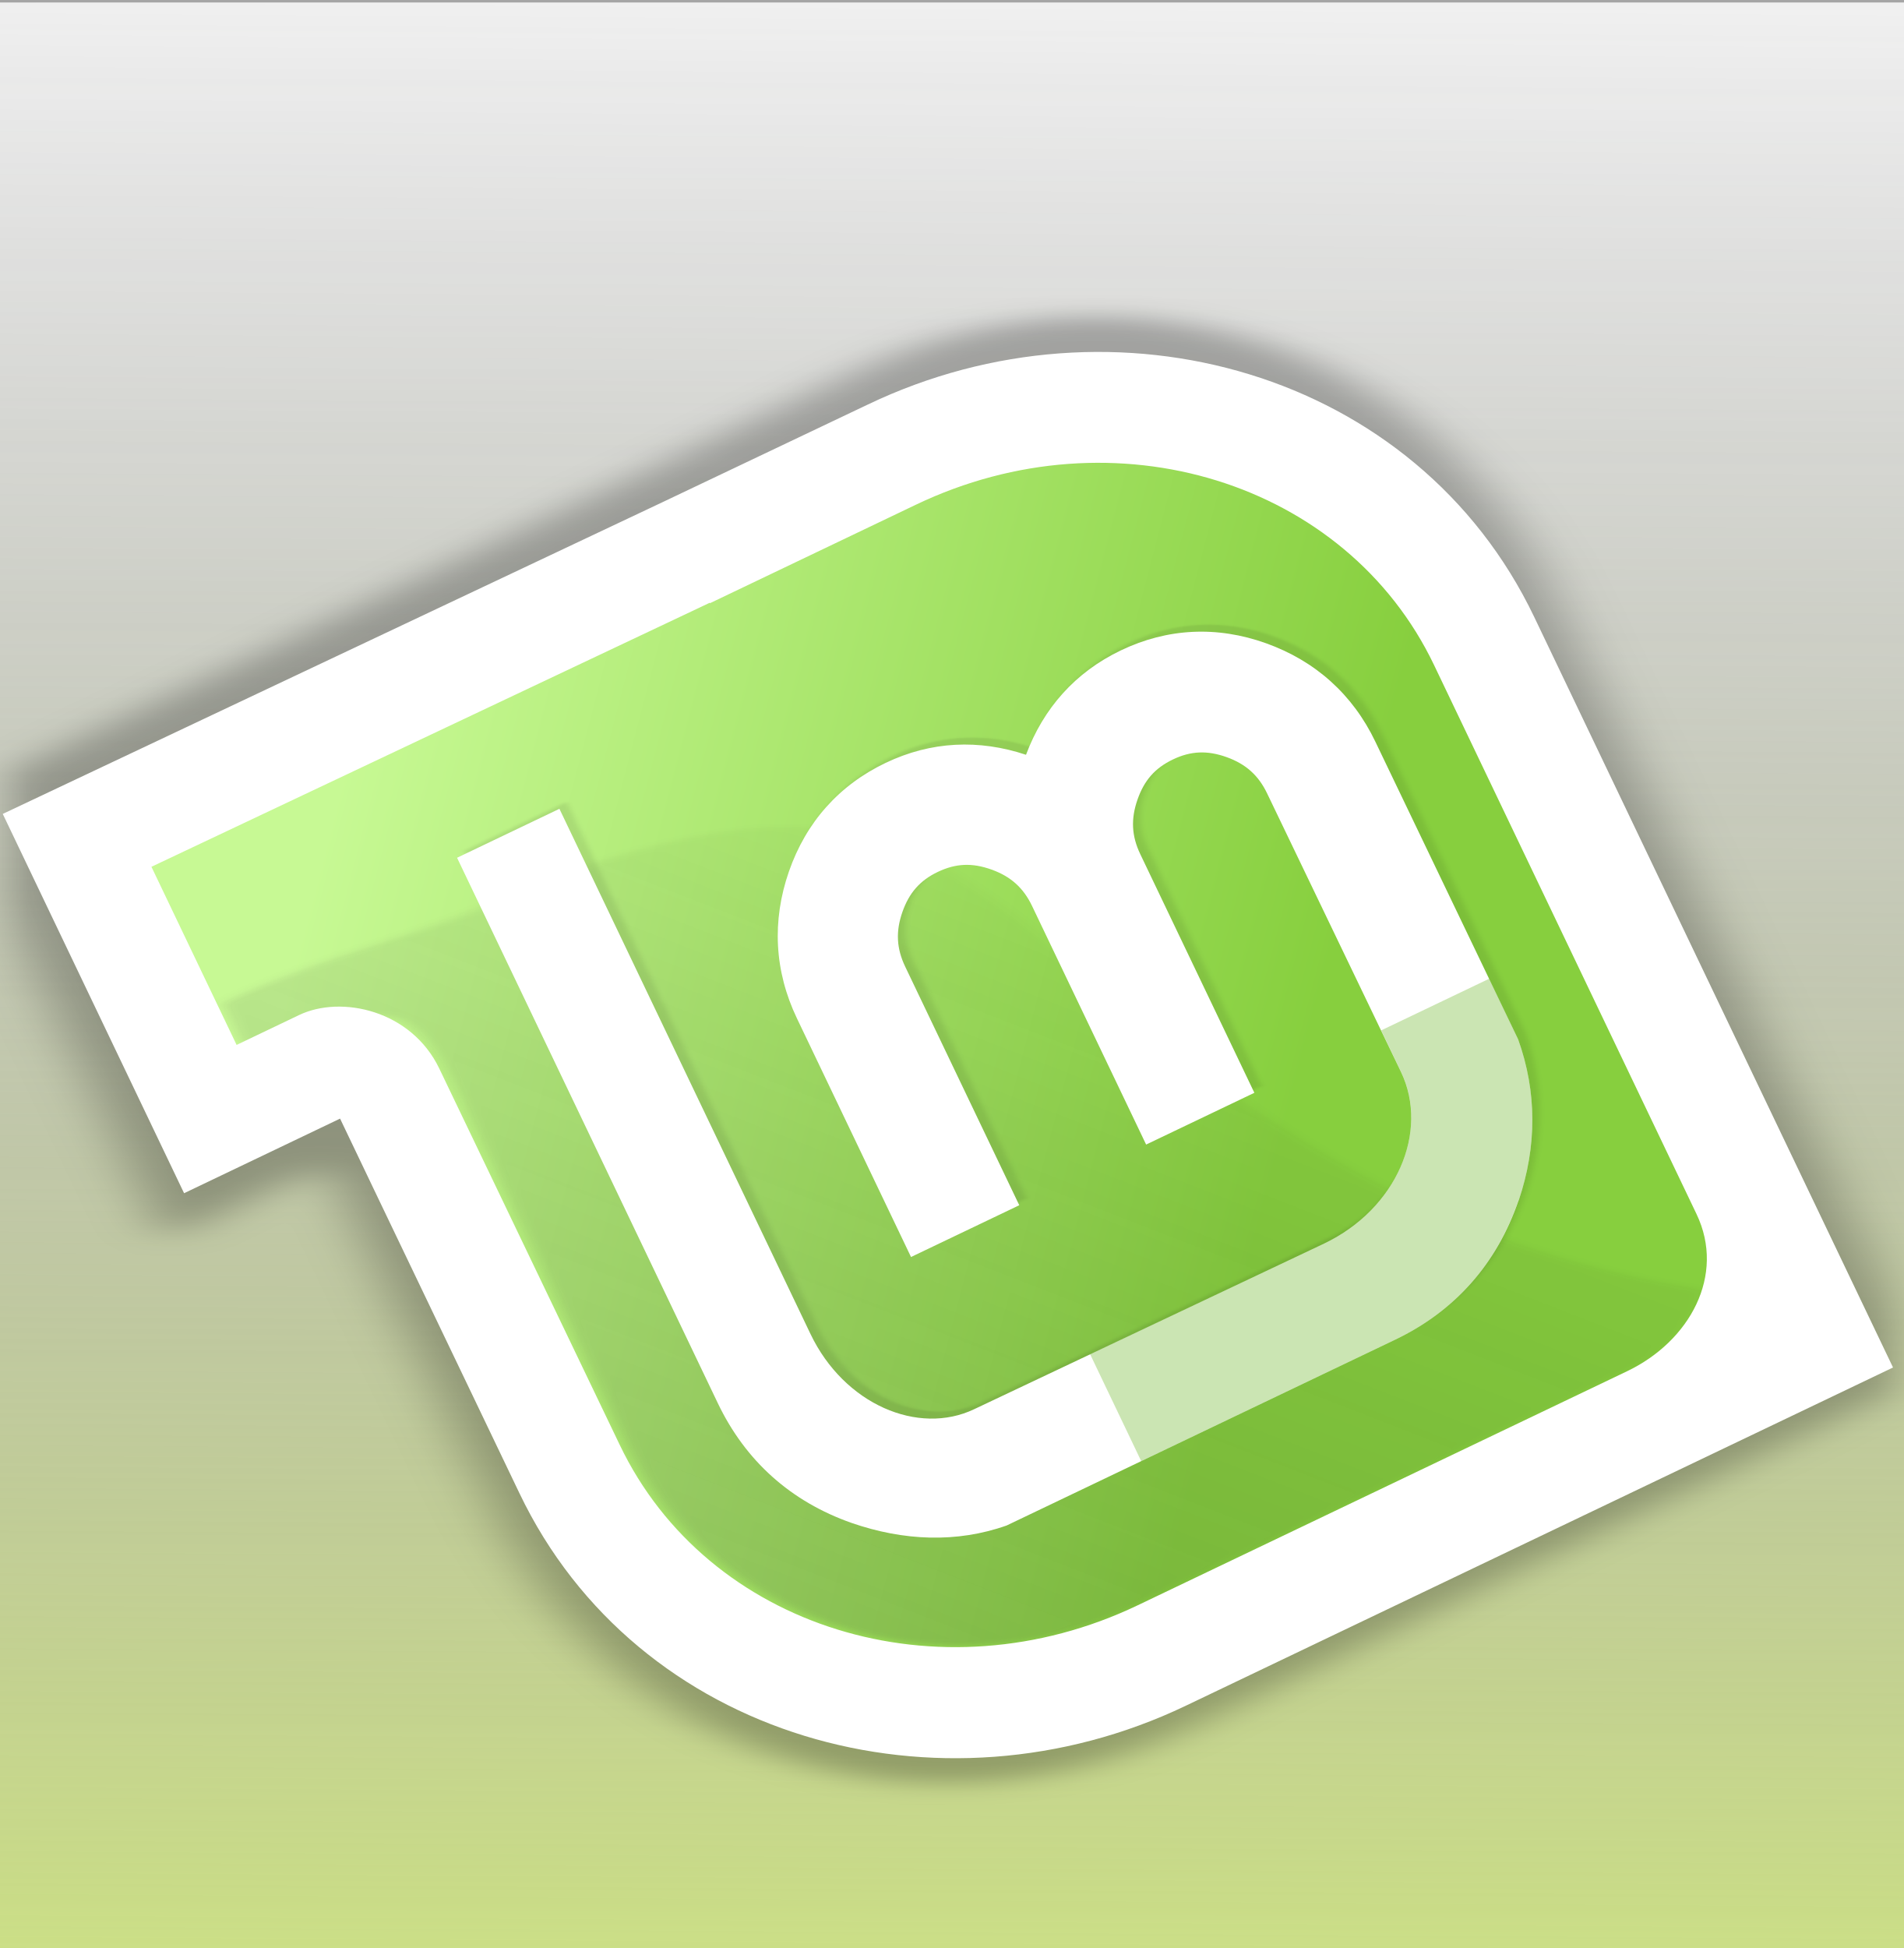
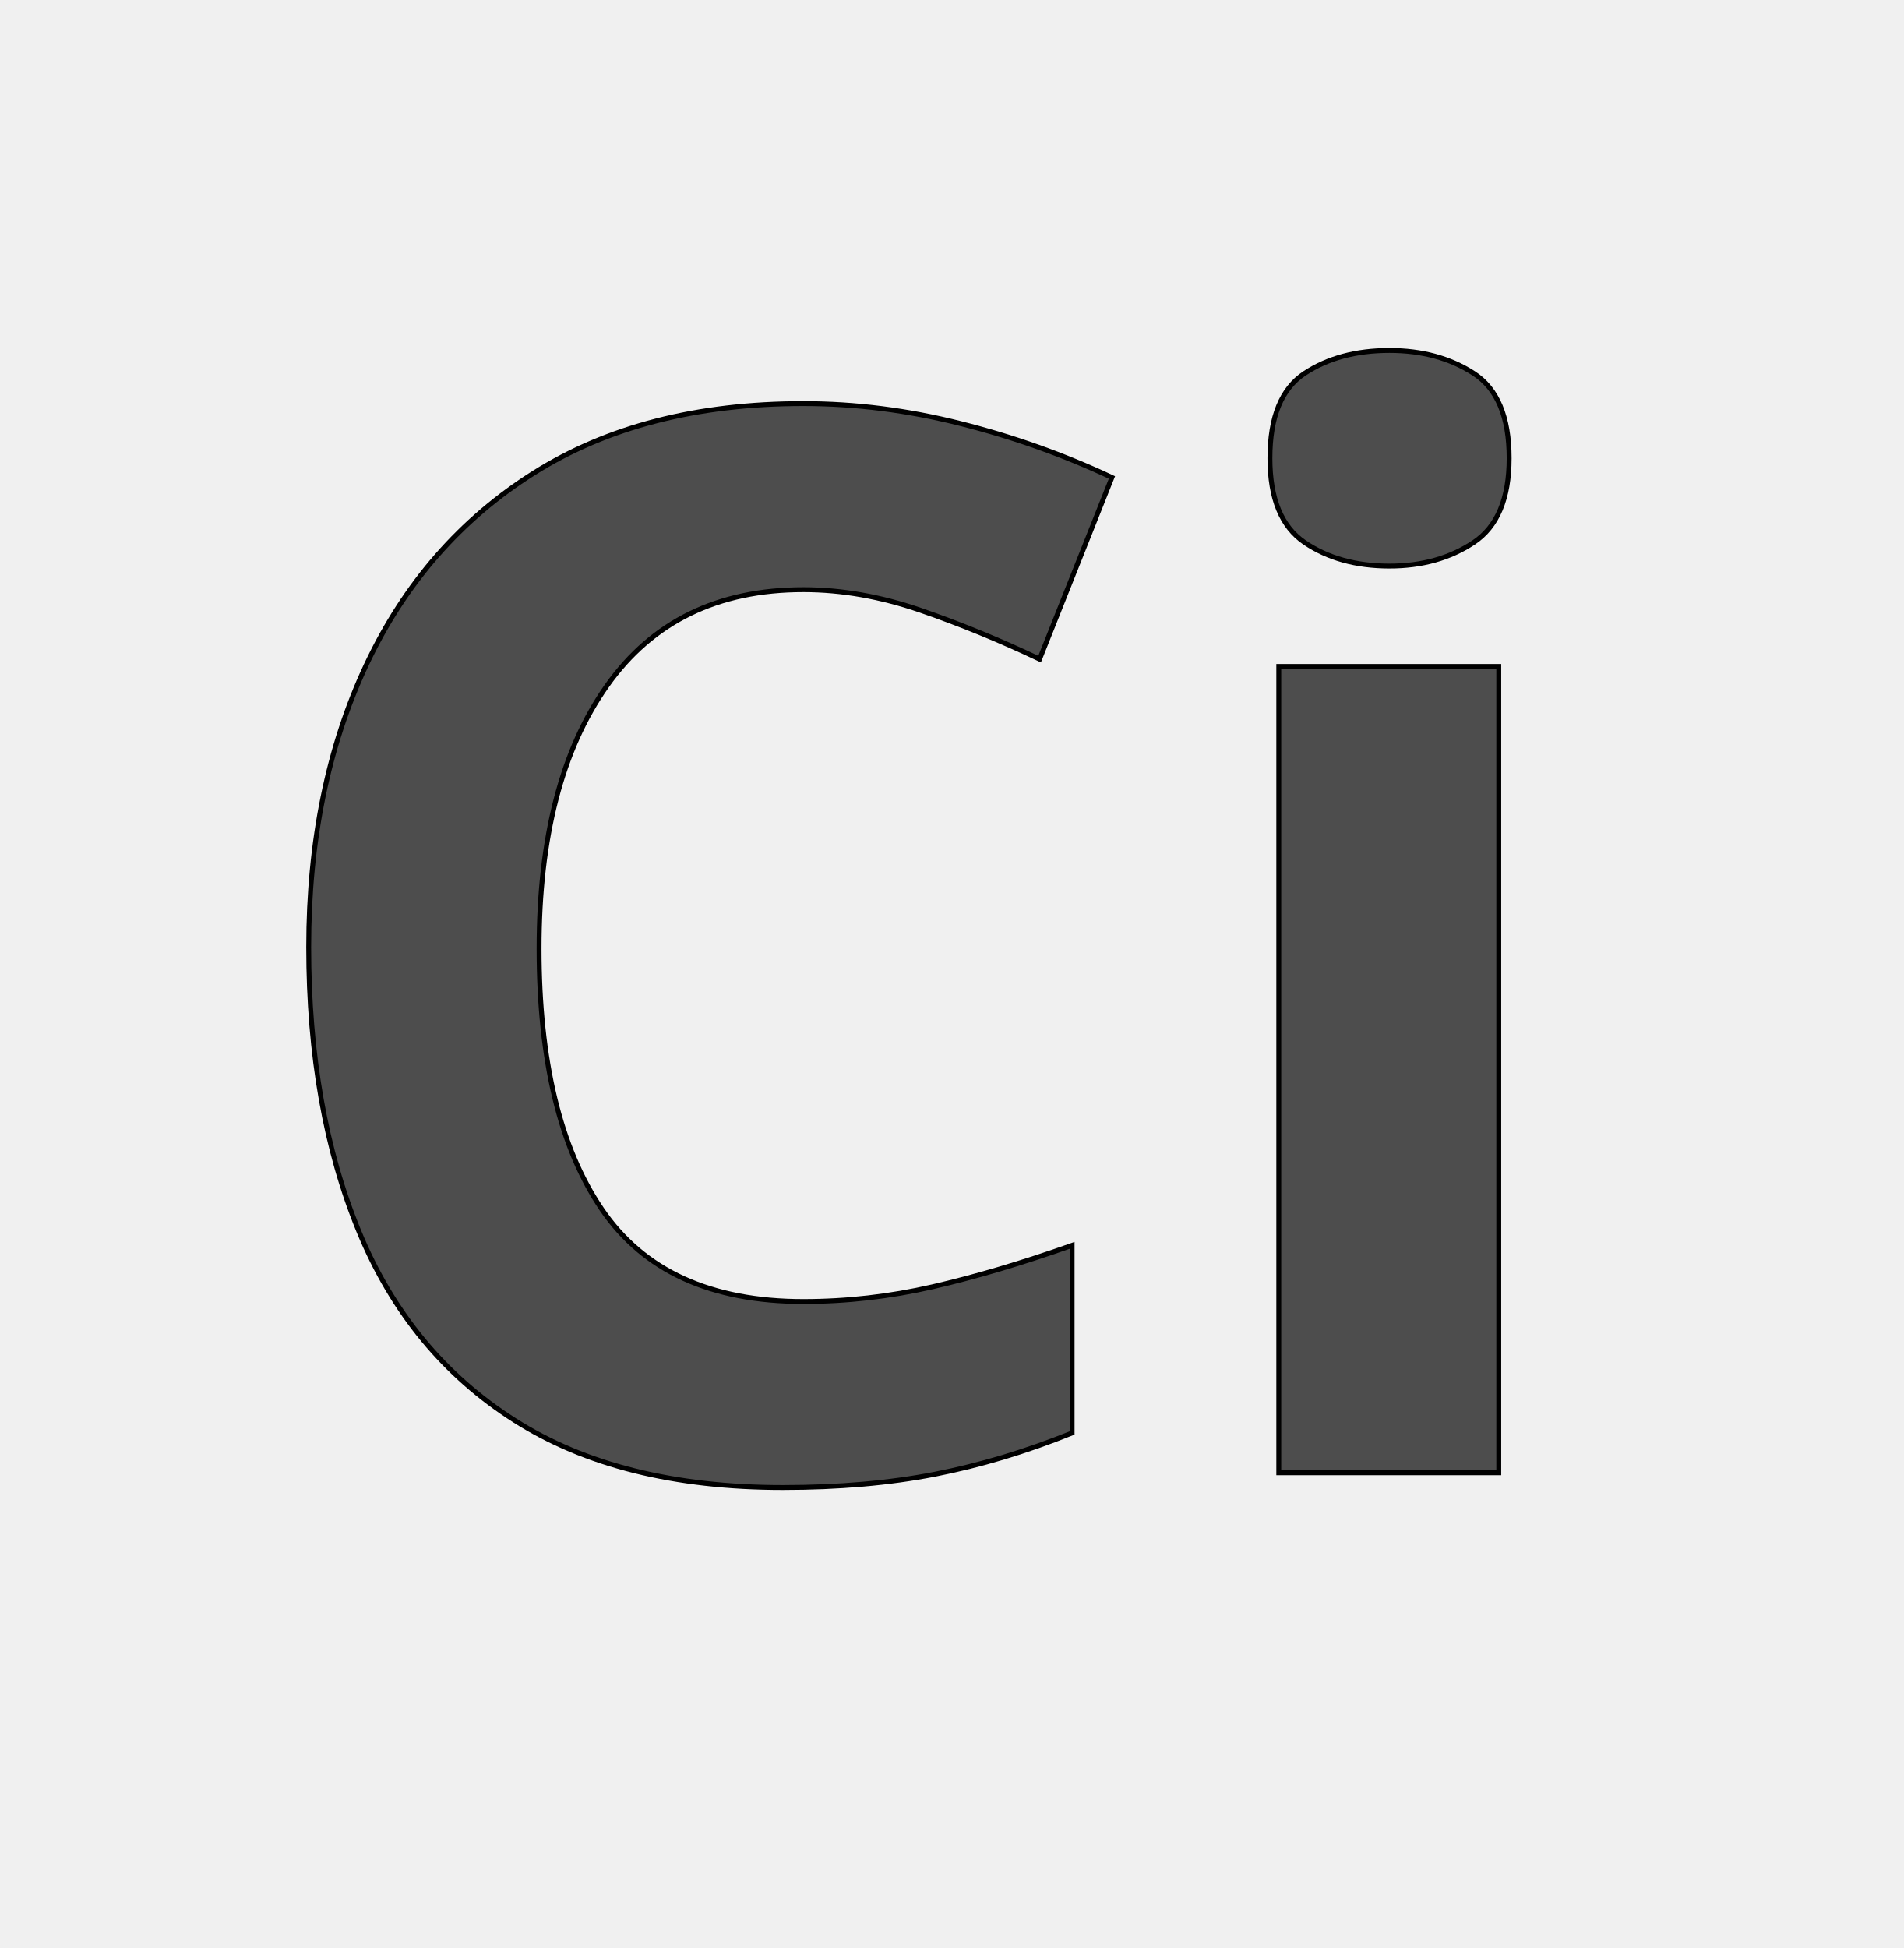
<svg xmlns="http://www.w3.org/2000/svg" xmlns:xlink="http://www.w3.org/1999/xlink" width="389.75" height="398.79" id="svg2" version="1.1">
  <defs id="defs4">
+     <linearGradient id="linearGradient3928">
+       <stop style="stop-color:#000000;stop-opacity:1;" offset="0" id="stop3930" />
+       <stop style="stop-color:#000000;stop-opacity:0;" offset="1" id="stop3932" />
+     </linearGradient>
+     <linearGradient id="linearGradient3920">
+       <stop style="stop-color:#000000;stop-opacity:1;" offset="0" id="stop3922" />
+       <stop style="stop-color:#000000;stop-opacity:0;" offset="1" id="stop3924" />
+     </linearGradient>
    <linearGradient id="linearGradient3756">
      <stop style="stop-color:#bdd85c;stop-opacity:0.718" offset="0" id="stop3758" />
      <stop style="stop-color:#282828;stop-opacity:0;" offset="1" id="stop3760" />
    </linearGradient>
-     <linearGradient xlink:href="#linearGradient3756" id="linearGradient3762" x1="-119.071" y1="404.506" x2="-110.929" y2="-58.351" gradientUnits="userSpaceOnUse" gradientTransform="matrix(2.250482,0,0,0.8650792,832.3814,263.8833)" />
    <linearGradient xlink:href="#linearGradient3312" id="linearGradient3025" gradientUnits="userSpaceOnUse" gradientTransform="matrix(2.708549,0,0,2.708549,543.0843,-420.2664)" x1="61.429" y1="362.143" x2="116.429" y2="408.571" />
    <linearGradient id="linearGradient3312">
      <stop style="stop-color:#c7f994;stop-opacity:1;" offset="0" id="stop3314" />
      <stop style="stop-color:#87cf3e;stop-opacity:1;" offset="1" id="stop3316" />
    </linearGradient>
    <linearGradient xlink:href="#linearGradient3431" id="linearGradient3027" gradientUnits="userSpaceOnUse" gradientTransform="translate(0,80)" spreadMethod="pad" x1="70.492" y1="416.389" x2="113.642" y2="375.88" />
    <linearGradient id="linearGradient3431">
      <stop id="stop3433" offset="0" style="stop-color:#3d3d3d;stop-opacity:1;" />
      <stop id="stop3435" offset="1" style="stop-color:#000000;stop-opacity:0.114;" />
    </linearGradient>
-     <filter color-interpolation-filters="sRGB" id="filter3573-3">
-       <feGaussianBlur stdDeviation="1.628" id="feGaussianBlur3575-6" />
-     </filter>
-     <linearGradient xlink:href="#linearGradient3312-5" id="linearGradient3048" gradientUnits="userSpaceOnUse" gradientTransform="matrix(2.708549,0,0,2.708549,543.0843,-420.2664)" x1="61.429" y1="362.143" x2="116.429" y2="408.571" />
    <linearGradient id="linearGradient3312-5">
      <stop style="stop-color:#c7f994;stop-opacity:1;" offset="0" id="stop3314-2" />
      <stop style="stop-color:#87cf3e;stop-opacity:1;" offset="1" id="stop3316-4" />
    </linearGradient>
-     <linearGradient xlink:href="#linearGradient3431-8" id="linearGradient3050" gradientUnits="userSpaceOnUse" gradientTransform="translate(0,80)" spreadMethod="pad" x1="70.492" y1="416.389" x2="113.642" y2="375.88" />
    <linearGradient id="linearGradient3431-8">
      <stop id="stop3433-7" offset="0" style="stop-color:#3d3d3d;stop-opacity:1;" />
      <stop id="stop3435-5" offset="1" style="stop-color:#000000;stop-opacity:0.114;" />
    </linearGradient>
-     <filter color-interpolation-filters="sRGB" id="filter3291-5">
-       <feGaussianBlur stdDeviation="0.401" id="feGaussianBlur3293-6" />
+     <linearGradient id="linearGradient66691-9">
+       <stop style="stop-color:#ffffff;stop-opacity:1;" offset="0" id="stop66693-0" />
+       <stop id="stop66707-9" offset="0.031" style="stop-color:#636363;stop-opacity:1;" />
+       <stop id="stop66705-1" offset="0.062" style="stop-color:#ffffff;stop-opacity:1;" />
+       <stop id="stop66703-7" offset="0.125" style="stop-color:#6c6c6c;stop-opacity:1;" />
+       <stop id="stop66701-7" offset="0.25" style="stop-color:#ffffff;stop-opacity:1;" />
+       <stop id="stop66699-1" offset="0.5" style="stop-color:#020202;stop-opacity:1;" />
+       <stop style="stop-color:#ffffff;stop-opacity:1" offset="1" id="stop66695-1" />
+     </linearGradient>
+     <filter id="filter23432" x="0" y="0" width="1" height="1" color-interpolation-filters="sRGB">
+       <feGaussianBlur id="feGaussianBlur23434" stdDeviation="2.3" in="SourceAlpha" result="result0" />
+       <feMorphology id="feMorphology23436" in="SourceAlpha" radius="6.6" result="result1" />
+       <feGaussianBlur id="feGaussianBlur23438" stdDeviation="8.9" in="result1" />
+       <feColorMatrix id="feColorMatrix23440" values="1 0 0 0 0 0 1 0 0 0 0 0 1 0 0 0 0 0 0.3 0" result="result91" />
+       <feComposite id="feComposite23442" in2="result91" in="result0" operator="out" result="result2" />
+       <feGaussianBlur id="feGaussianBlur23444" stdDeviation="1.7" result="result4" />
+       <feDiffuseLighting id="feDiffuseLighting23446" surfaceScale="10" result="result92">
+         <feDistantLight id="feDistantLight23448" azimuth="225" elevation="45" />
+       </feDiffuseLighting>
+       <feBlend id="feBlend23450" in2="SourceGraphic" mode="multiply" result="result93" />
+       <feComposite id="feComposite23452" in2="SourceAlpha" operator="in" result="result3" />
+       <feSpecularLighting id="feSpecularLighting23454" in="result4" surfaceScale="5" specularExponent="17.9" result="result94">
+         <feDistantLight id="feDistantLight23456" azimuth="225" elevation="45" />
+       </feSpecularLighting>
+       <feComposite id="feComposite23458" in2="result3" operator="atop" result="fbSourceGraphic" />
+       <feColorMatrix result="fbSourceGraphicAlpha" in="fbSourceGraphic" values="0 0 0 -1 0 0 0 0 -1 0 0 0 0 -1 0 0 0 0 1 0" id="feColorMatrix24165" />
+       <feColorMatrix id="feColorMatrix24167" values="0" in="fbSourceGraphic" type="saturate" result="result2" />
+       <feFlood id="feFlood24169" flood-color="rgb(160,67,0)" flood-opacity="1" result="result1" />
+       <feBlend id="feBlend24171" in2="result1" mode="multiply" in="result2" result="result5" />
+       <feBlend id="feBlend24173" in2="result2" mode="screen" result="result3" />
+       <feComposite k4="0" k3="0" k1="0" id="feComposite24175" in2="result2" result="result4" operator="arithmetic" k2="1" />
+       <feComposite id="feComposite24177" in2="fbSourceGraphicAlpha" operator="in" in="result4" result="fbSourceGraphic" />
+       <feColorMatrix result="fbSourceGraphicAlpha" in="fbSourceGraphic" values="0 0 0 -1 0 0 0 0 -1 0 0 0 0 -1 0 0 0 0 1 0" id="feColorMatrix25266" />
+       <feColorMatrix id="feColorMatrix25268" type="saturate" values="0" in="fbSourceGraphic" result="fbSourceGraphic" />
+       <feColorMatrix result="fbSourceGraphicAlpha" in="fbSourceGraphic" values="0 0 0 -1 0 0 0 0 -1 0 0 0 0 -1 0 0 0 0 1 0" id="feColorMatrix25973" />
+       <feColorMatrix id="feColorMatrix25975" values="0" in="fbSourceGraphic" type="saturate" result="result2" />
+       <feFlood id="feFlood25977" flood-color="rgb(160,67,0)" flood-opacity="1" result="result1" />
+       <feBlend id="feBlend25979" in2="result1" mode="multiply" in="result2" result="result5" />
+       <feBlend id="feBlend25981" in2="result2" mode="screen" result="result3" />
+       <feComposite k4="0" k3="0" k1="0" id="feComposite25983" in2="result2" result="result4" operator="arithmetic" k2="1" />
+       <feComposite id="feComposite25985" in2="fbSourceGraphicAlpha" operator="in" in="result4" result="fbSourceGraphic" />
+       <feColorMatrix result="fbSourceGraphicAlpha" in="fbSourceGraphic" values="0 0 0 -1 0 0 0 0 -1 0 0 0 0 -1 0 0 0 0 1 0" id="feColorMatrix26815" />
+       <feColorMatrix id="feColorMatrix26817" values="0" in="fbSourceGraphic" type="saturate" result="result2" />
+       <feFlood id="feFlood26819" flood-color="rgb(160,67,0)" flood-opacity="1" result="result1" />
+       <feBlend id="feBlend26821" in2="result1" mode="multiply" in="result2" result="result5" />
+       <feBlend id="feBlend26823" in2="result2" mode="screen" result="result3" />
+       <feComposite k4="0" k3="0" k1="0" id="feComposite26825" in2="result2" result="result4" operator="arithmetic" k2="1" />
+       <feComposite id="feComposite26827" in2="fbSourceGraphicAlpha" operator="in" in="result4" />
    </filter>
-     <filter color-interpolation-filters="sRGB" id="filter3546">
-       <feGaussianBlur stdDeviation="0.16" id="feGaussianBlur3548" />
+     <linearGradient xlink:href="#linearGradient66691-9-79" id="linearGradient23917-1" gradientUnits="userSpaceOnUse" spreadMethod="reflect" x1="-111.273" y1="535.537" x2="394.61" y2="384.024" />
+     <linearGradient id="linearGradient66691-9-79">
+       <stop style="stop-color:#000000;stop-opacity:1;" offset="0" id="stop66693-0-1" />
+       <stop style="stop-color:#3c3c3c;stop-opacity:1;" offset="1" id="stop66695-1-8" />
+     </linearGradient>
+     <filter id="filter25539" x="0" y="0" width="1" height="1" color-interpolation-filters="sRGB">
+       <feColorMatrix id="feColorMatrix25541" values="0" in="SourceGraphic" type="saturate" result="result2" />
+       <feFlood id="feFlood25543" flood-color="rgb(160,67,0)" flood-opacity="1" result="result1" />
+       <feBlend id="feBlend25545" in2="result1" mode="multiply" in="result2" result="result5" />
+       <feBlend id="feBlend25547" in2="result2" mode="screen" result="result3" />
+       <feComposite k4="0" k3="0" k1="0" id="feComposite25549" in2="result2" result="result4" operator="arithmetic" k2="1" />
+       <feComposite id="feComposite25551" in2="SourceAlpha" operator="in" in="result4" result="fbSourceGraphic" />
+       <feColorMatrix result="fbSourceGraphicAlpha" in="fbSourceGraphic" values="0 0 0 -1 0 0 0 0 -1 0 0 0 0 -1 0 0 0 0 1 0" id="feColorMatrix26381" />
+       <feColorMatrix id="feColorMatrix26383" values="0" in="fbSourceGraphic" type="saturate" result="result2" />
+       <feFlood id="feFlood26385" flood-color="rgb(160,67,0)" flood-opacity="1" result="result1" />
+       <feBlend id="feBlend26387" in2="result1" mode="multiply" in="result2" result="result5" />
+       <feBlend id="feBlend26389" in2="result2" mode="screen" result="result3" />
+       <feComposite k4="0" k3="0" k1="0" id="feComposite26391" in2="result2" result="result4" operator="arithmetic" k2="1" />
+       <feComposite id="feComposite26393" in2="fbSourceGraphicAlpha" operator="in" in="result4" />
    </filter>
+     <linearGradient xlink:href="#linearGradient66691-9-79" id="linearGradient5445" x1="467.8" y1="410.321" x2="586.909" y2="410.321" gradientUnits="userSpaceOnUse" gradientTransform="matrix(1.316957,0,0,1.316957,-176.1505,-128.1617)" />
+     <linearGradient xlink:href="#linearGradient3920" id="linearGradient3926" x1="442.318" y1="405.111" x2="635.403" y2="405.111" gradientUnits="userSpaceOnUse" />
+     <radialGradient xlink:href="#linearGradient3928" id="radialGradient3936" cx="538.861" cy="405.111" fx="538.861" fy="405.111" r="97.043" gradientTransform="matrix(1,0,0,1.214486,0,-86.8904)" gradientUnits="userSpaceOnUse" />
  </defs>
  <g id="layer1" transform="translate(-343.9997,-212.3579)">
-     <rect style="fill:url(#linearGradient3762);fill-opacity:1;stroke:#a5a5a5;stroke-width:1.395;stroke-miterlimit:7.6;stroke-opacity:1;stroke-dasharray:none" id="rect2986" width="395.442" height="400.408" x="340.49" y="212.169" />
-     <g transform="matrix(0.4097638,-0.1959379,0.1959379,0.4097638,287.9857,305.2292)" id="g3006">
-       <g transform="matrix(2.326568,0,0,2.326568,-1511.197,-997.7332)" id="g3039">
-         <path style="opacity:0.26;color:#000000;fill:#000000;fill-opacity:1;fill-rule:evenodd;stroke:none;stroke-width:1;marker:none;visibility:visible;display:inline;overflow:visible;filter:url(#filter3573-3);enable-background:accumulate" d="m 331.79,510.933 c -21.29,0 -39.766,-16.14 -39.766,-37.411 l -0.019,-21.992 0,-6.586 -13.498,0 0,-36.651 56.92,0.268 17.806,0.038 c 21.309,0 39.766,16.121 39.766,37.411 l 0,64.923 -61.209,0 0,0 0,0 z" id="path3543" transform="matrix(2.588589,0,0,2.588589,-60.55663,-548.8159)" />
-         <path style="fill:url(#linearGradient3048);fill-opacity:1;fill-rule:evenodd;display:inline" d="m 936.423,730.131 c 0,-36.536 0,-122.725 0,-122.725 0,-41.001 -35.956,-74.237 -80.321,-74.237 l -46.046,0 0,-0.099 -124.537,-0.544 0,44.778 c 0,0 10.169,0 19.117,0 13.344,0 15.702,9.212 15.702,21.962 l 0.099,79.163 c 0,41.001 35.956,74.237 80.271,74.237 l 109.413,0 c 14.027,0 26.301,-8.883 26.301,-22.535 z" id="path2576" />
-         <path style="opacity:0.175;fill:url(#linearGradient3050);fill-opacity:1;fill-rule:nonzero;display:inline;filter:url(#filter3291-5)" d="m 142.938,500.531 c -10.752,-7.409 -18.367,-15.92 -24.781,-27.188 -12.644,-23.358 -9.688,-34.953 -41,-37.688 -9.036,0 -15.051,-2 -24.562,-2 l 0,3.312 c 10e-7,10e-6 3.759,1.907 7.062,1.907 4.927,1e-5 5.781,3.418 5.781,8.125 l 0.031,29.155 c -3e-6,15.138 13.295,27.406 29.656,27.406 l 40.375,0 c 2.964,0 5.626,-1.168 7.438,-3.031 z" id="path3419" transform="matrix(2.602414,0,0,2.602414,553.5815,-562.0902)" />
-         <path style="color:#000000;fill:#000000;fill-opacity:0.08;fill-rule:evenodd;stroke:none;stroke-width:4.767;marker:none;visibility:visible;display:inline;overflow:visible;filter:url(#filter3546);enable-background:accumulate" d="m 105.518,438.54 c -3.837,0 -7.246,1.424 -9.985,4.191 -2.738,2.765 -4.175,6.218 -4.175,10.114 l 0,19.695 8.933,0 0,-19.695 c 0,-1.493 0.487,-2.661 1.554,-3.738 1.07,-1.081 2.203,-1.57 3.674,-1.57 1.502,0 2.618,0.487 3.69,1.57 1.066,1.077 1.554,2.245 1.554,3.738 l 0,19.695 8.933,0 0,-19.695 c 0,-1.493 0.487,-2.661 1.554,-3.738 1.072,-1.083 2.188,-1.57 3.69,-1.57 1.471,0 2.604,0.489 3.674,1.57 1.066,1.077 1.554,2.245 1.554,3.738 l 0.049,23.012 c 0,4.909 -4.675,9.046 -10.681,9.046 l -28.806,-0.113 c -4.635,0 -8.593,-4.511 -8.593,-10.309 l 0,-43.335 -8.447,0 0,45.002 c 0,4.775 1.747,8.962 5.146,12.348 2.905,2.868 6.399,4.564 10.325,4.984 l 0,0.162 32.074,0 c 4.929,0 9.259,-1.833 12.752,-5.389 l 0.016,0 c 2.971,-3.052 4.708,-6.71 5.13,-10.826 l -0.032,-24.582 c 0,-3.896 -1.437,-7.349 -4.175,-10.114 -2.739,-2.767 -6.148,-4.191 -9.985,-4.191 -3.766,0 -7.061,1.4 -9.726,3.965 -2.657,-2.56 -5.929,-3.965 -9.694,-3.965 z" id="path2620" transform="matrix(2.602414,0,0,2.602414,553.5815,-562.0902)" />
-         <path style="color:#000000;fill:#ffffff;fill-opacity:1;fill-rule:evenodd;stroke:none;stroke-width:1;marker:none;visibility:visible;display:inline;overflow:visible;enable-background:accumulate" d="m 826.328,579.783 c -9.985,0 -18.856,3.707 -25.985,10.908 -7.125,7.197 -10.866,16.182 -10.866,26.321 l 0,51.254 23.247,0 0,-51.254 c 0,-3.886 1.268,-6.925 4.043,-9.728 2.784,-2.812 5.732,-4.085 9.56,-4.085 3.908,0 6.812,1.267 9.602,4.085 2.775,2.803 4.043,5.842 4.043,9.728 l 0,51.254 23.247,0 0,-51.254 c 0,-3.886 1.268,-6.925 4.043,-9.728 2.79,-2.818 5.694,-4.085 9.602,-4.085 3.828,0 6.776,1.273 9.56,4.085 2.775,2.803 4.043,5.842 4.043,9.728 l 0.126,59.887 c 0,12.775 -12.166,23.542 -27.796,23.542 l -74.964,-0.295 c -12.061,0 -22.363,-11.74 -22.363,-26.827 l 0,-112.776 -21.984,0 0,117.114 c 0,12.426 4.547,23.322 13.392,32.134 7.561,7.463 16.653,12.3 26.869,13.393 l 83.471,-2e-4 c 12.827,0 24.095,-4.769 33.186,-14.024 l 0.042,0 c 7.732,-7.944 12.252,-17.462 13.35,-28.174 l -0.084,-63.972 c 0,-10.14 -3.741,-19.124 -10.866,-26.321 -7.128,-7.201 -16,-10.908 -25.985,-10.908 -9.801,0 -18.377,3.644 -25.311,10.318 -6.914,-6.663 -15.43,-10.318 -25.227,-10.318 z" id="path4130" />
-         <path style="opacity:0.3;color:#000000;fill:#52a800;fill-opacity:1;fill-rule:evenodd;stroke:none;stroke-width:1;marker:none;visibility:visible;display:inline;overflow:visible;enable-background:accumulate" d="m 812.657,700.224 0,22.959 54.605,0 c 12.827,0 24.029,-4.784 33.12,-14.039 l 0.078,0 c 7.732,-7.944 12.242,-17.443 13.341,-28.156 l 0,-13.031 -23.192,0 0,8.92 c 0,12.775 -12.138,23.502 -27.768,23.502 l -50.184,-0.155 z" id="path4132" />
-         <path id="path6141" style="color:#000000;fill:#ffffff;fill-opacity:1;fill-rule:evenodd;stroke:none;stroke-width:1;marker:none;visibility:visible;display:inline;overflow:visible;enable-background:accumulate" d="m 799.982,769.661 c -52.843,0 -98.7,-40.06 -98.7,-92.855 l -0.047,-64.105 0,-16.347 -33.502,0 0,-81.45 141.278,0.665 44.194,0.095 c 52.89,0 98.7,40.012 98.7,92.855 l 0,161.142 -151.923,0 0,0 0,0 z m 130.396,-43.226 c 0,-35.104 0,-117.916 0,-117.916 0,-39.394 -34.547,-71.328 -77.173,-71.328 l -44.242,0 0,-0.095 -119.657,-0.523 0,38.254 c 0,0 4.806,0 13.404,0 9.1,0 20.05,8.552 20.05,21.101 l 0.095,80.83 c 0,39.394 34.547,71.328 77.126,71.328 l 105.126,0 c 13.477,0 25.27,-8.535 25.27,-21.652 z" />
-       </g>
-     </g>
    <path style="fill:#000000" d="" id="path3962" />
+     <text xml:space="preserve" style="font-size:302.323px;font-style:normal;font-weight:normal;line-height:125%;letter-spacing:0px;word-spacing:0px;fill:#4d4d4d;fill-opacity:1;stroke:#000000;stroke-opacity:1;font-family:Sans" x="389.676" y="513.867" id="text3074">
+       <tspan id="tspan3076" x="389.676" y="513.867" style="font-size:302.323px;font-style:normal;font-variant:normal;font-weight:bold;font-stretch:normal;fill:#4d4d4d;fill-opacity:1;stroke:#000000;stroke-opacity:1;font-family:Ubuntu Mono;-inkscape-font-specification:Ubuntu Mono Bold">Ci</tspan>
+     </text>
  </g>
</svg>
